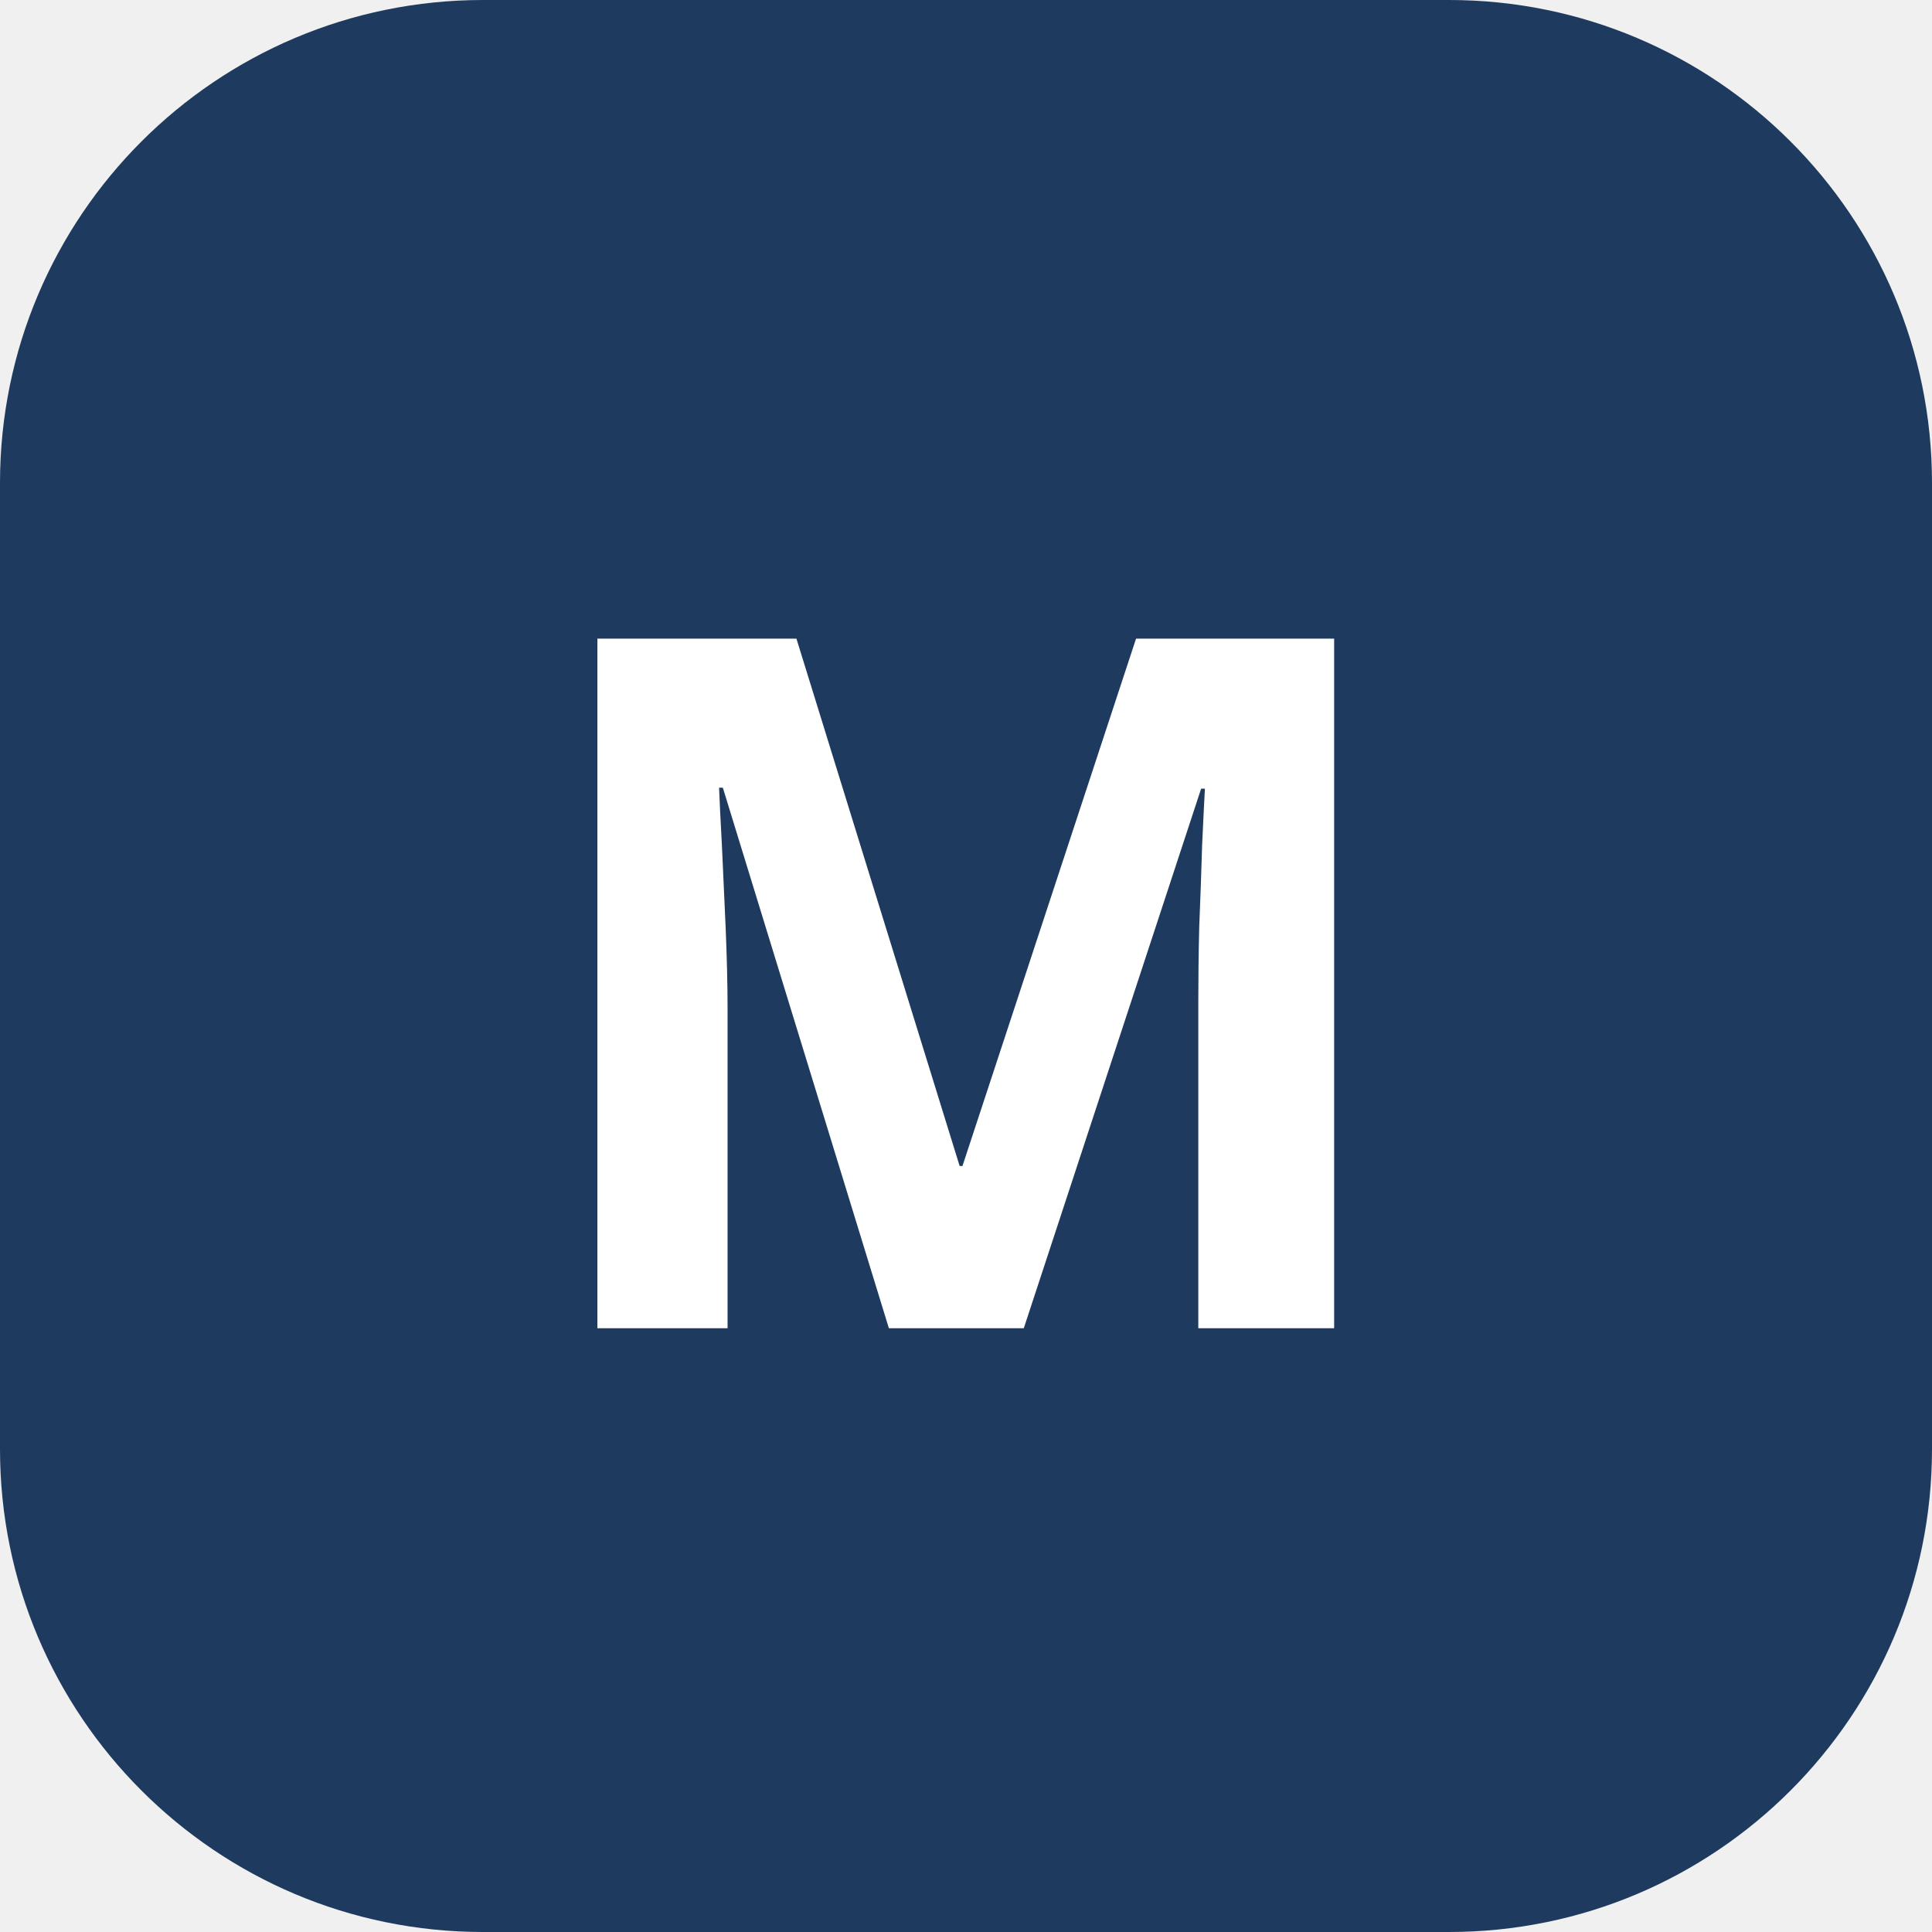
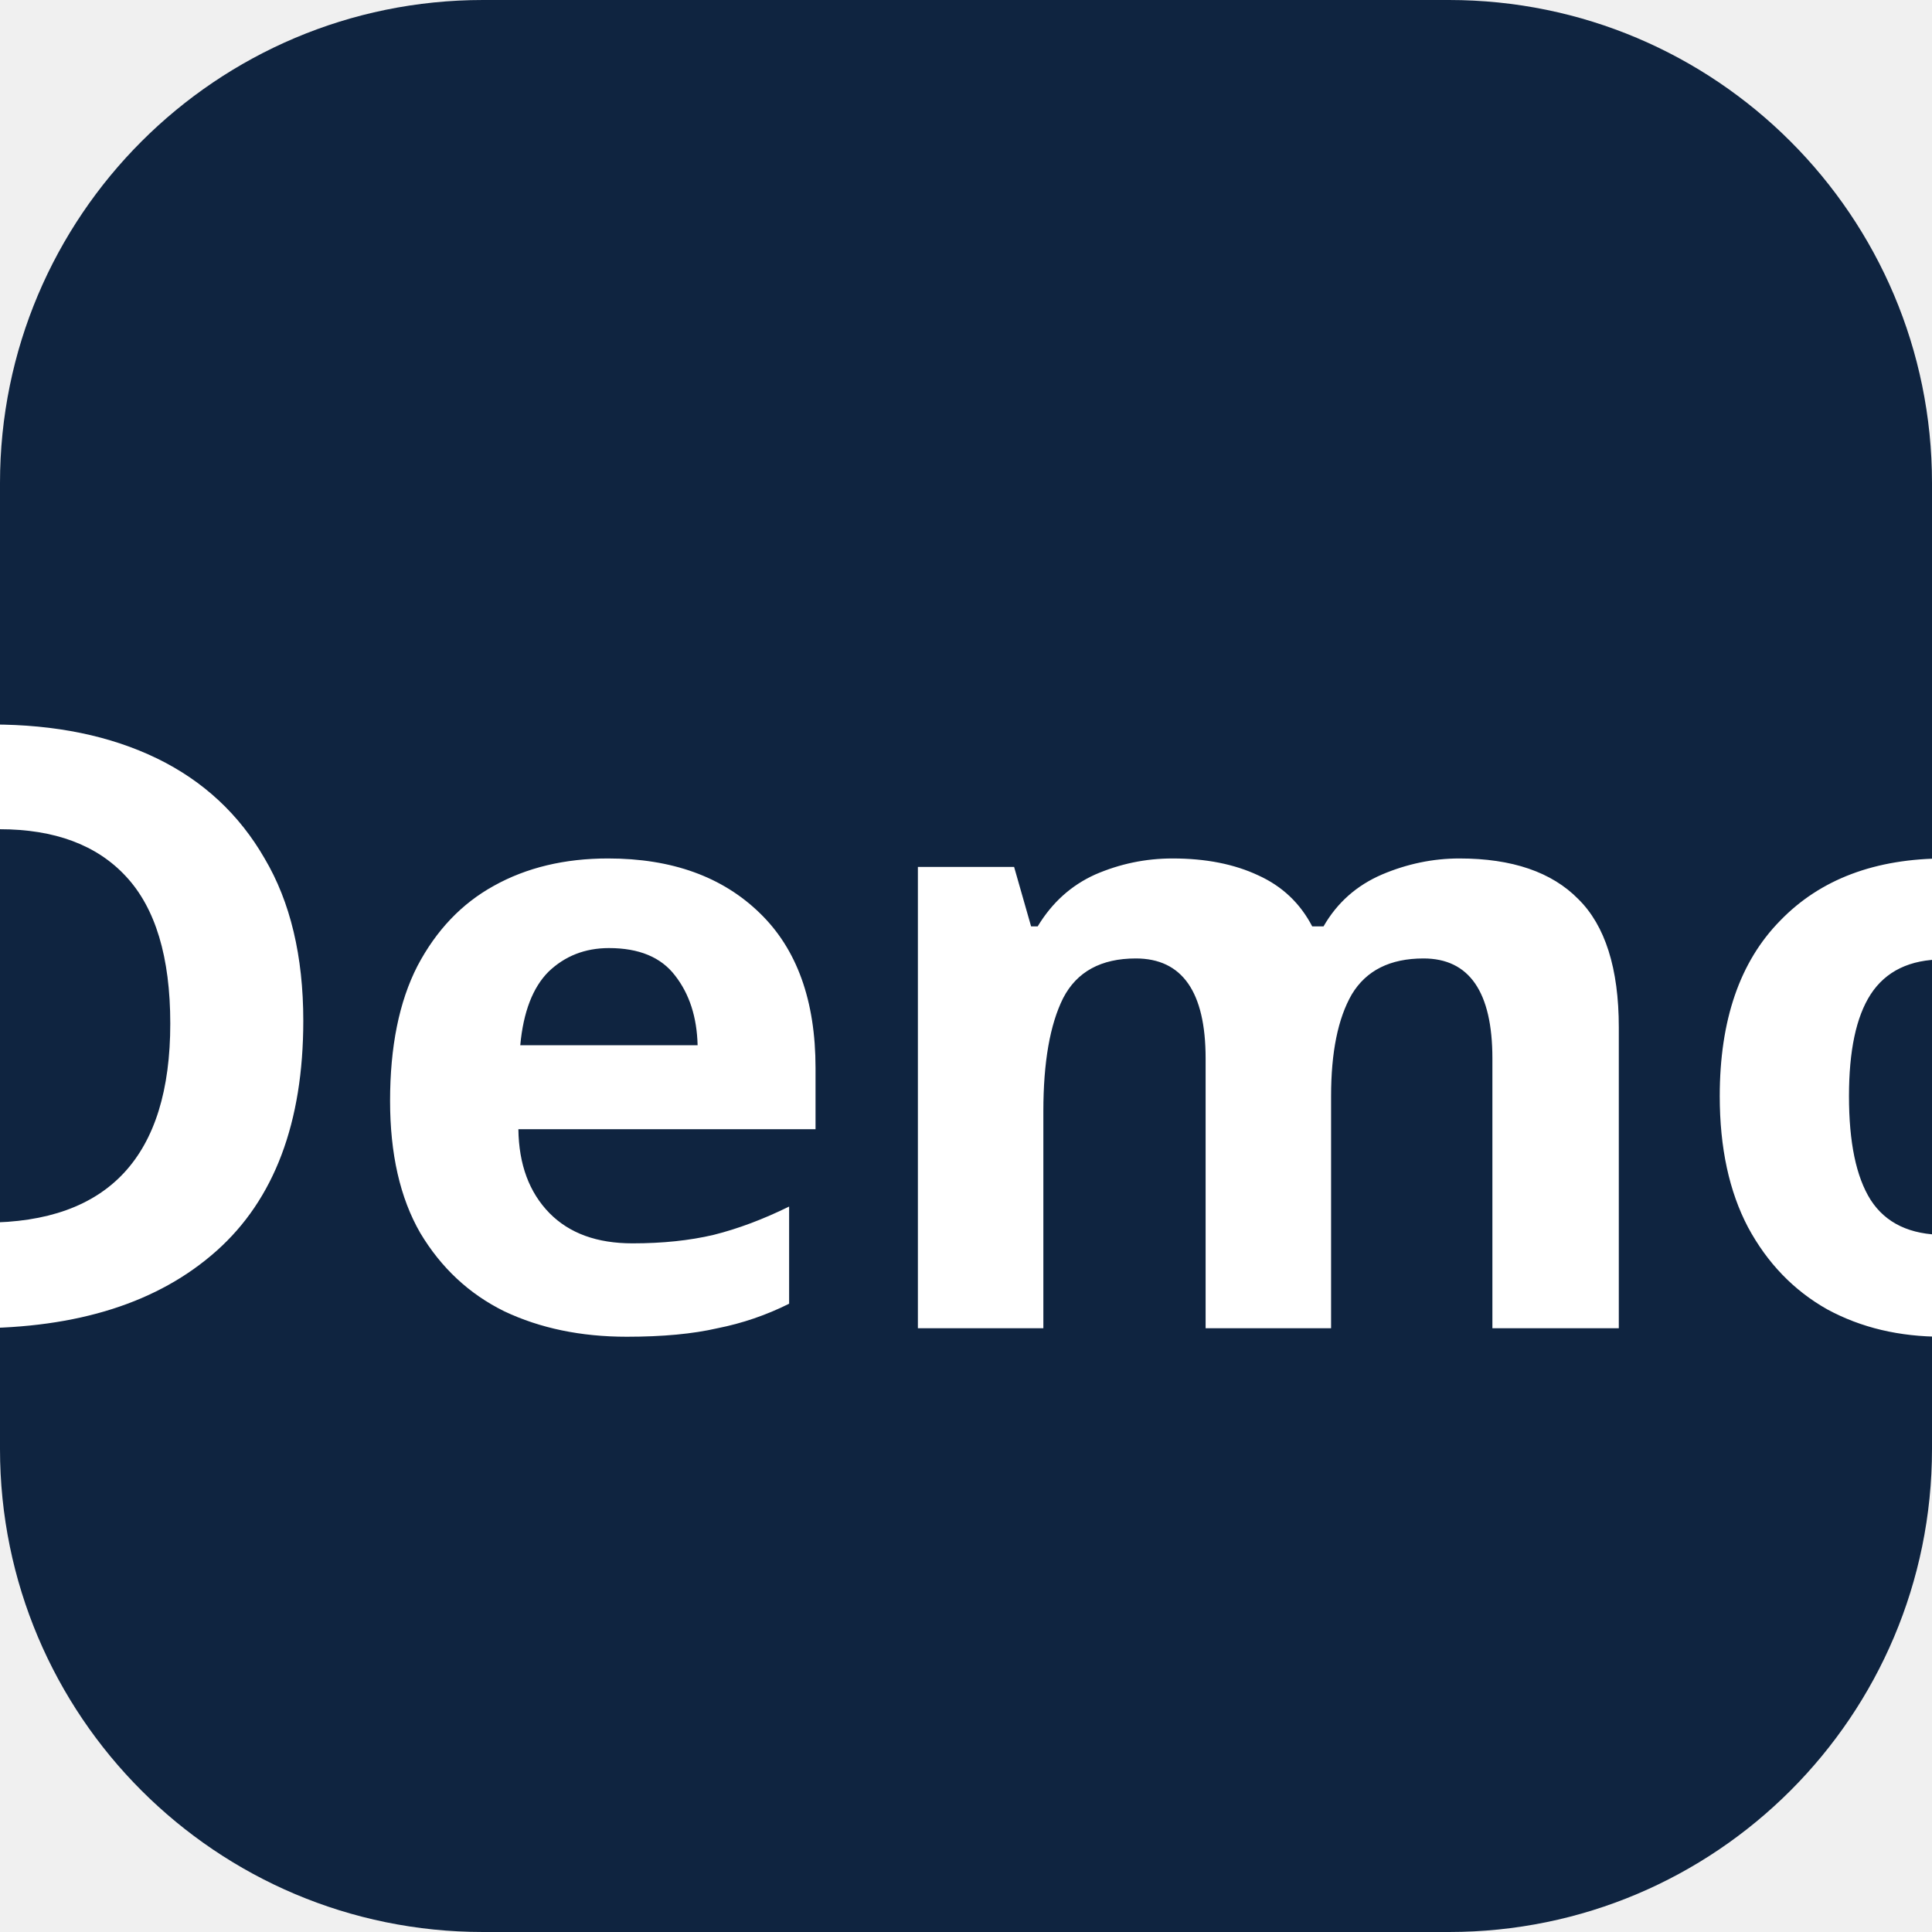
<svg xmlns="http://www.w3.org/2000/svg" width="32" height="32" viewBox="0 0 32 32" fill="none">
-   <rect width="32" height="32" rx="8" fill="#1e3a5f" />
-   <text x="16" y="22" font-family="system-ui, sans-serif" font-size="16" font-weight="700" fill="white" text-anchor="middle">M</text>
+   <rect width="32" height="32" rx="8" fill="#0f2440" />
+   <text x="16" y="22" font-family="system-ui, sans-serif" font-size="14" font-weight="800" fill="#ffffff" text-anchor="middle">Demo</text>
</svg>
